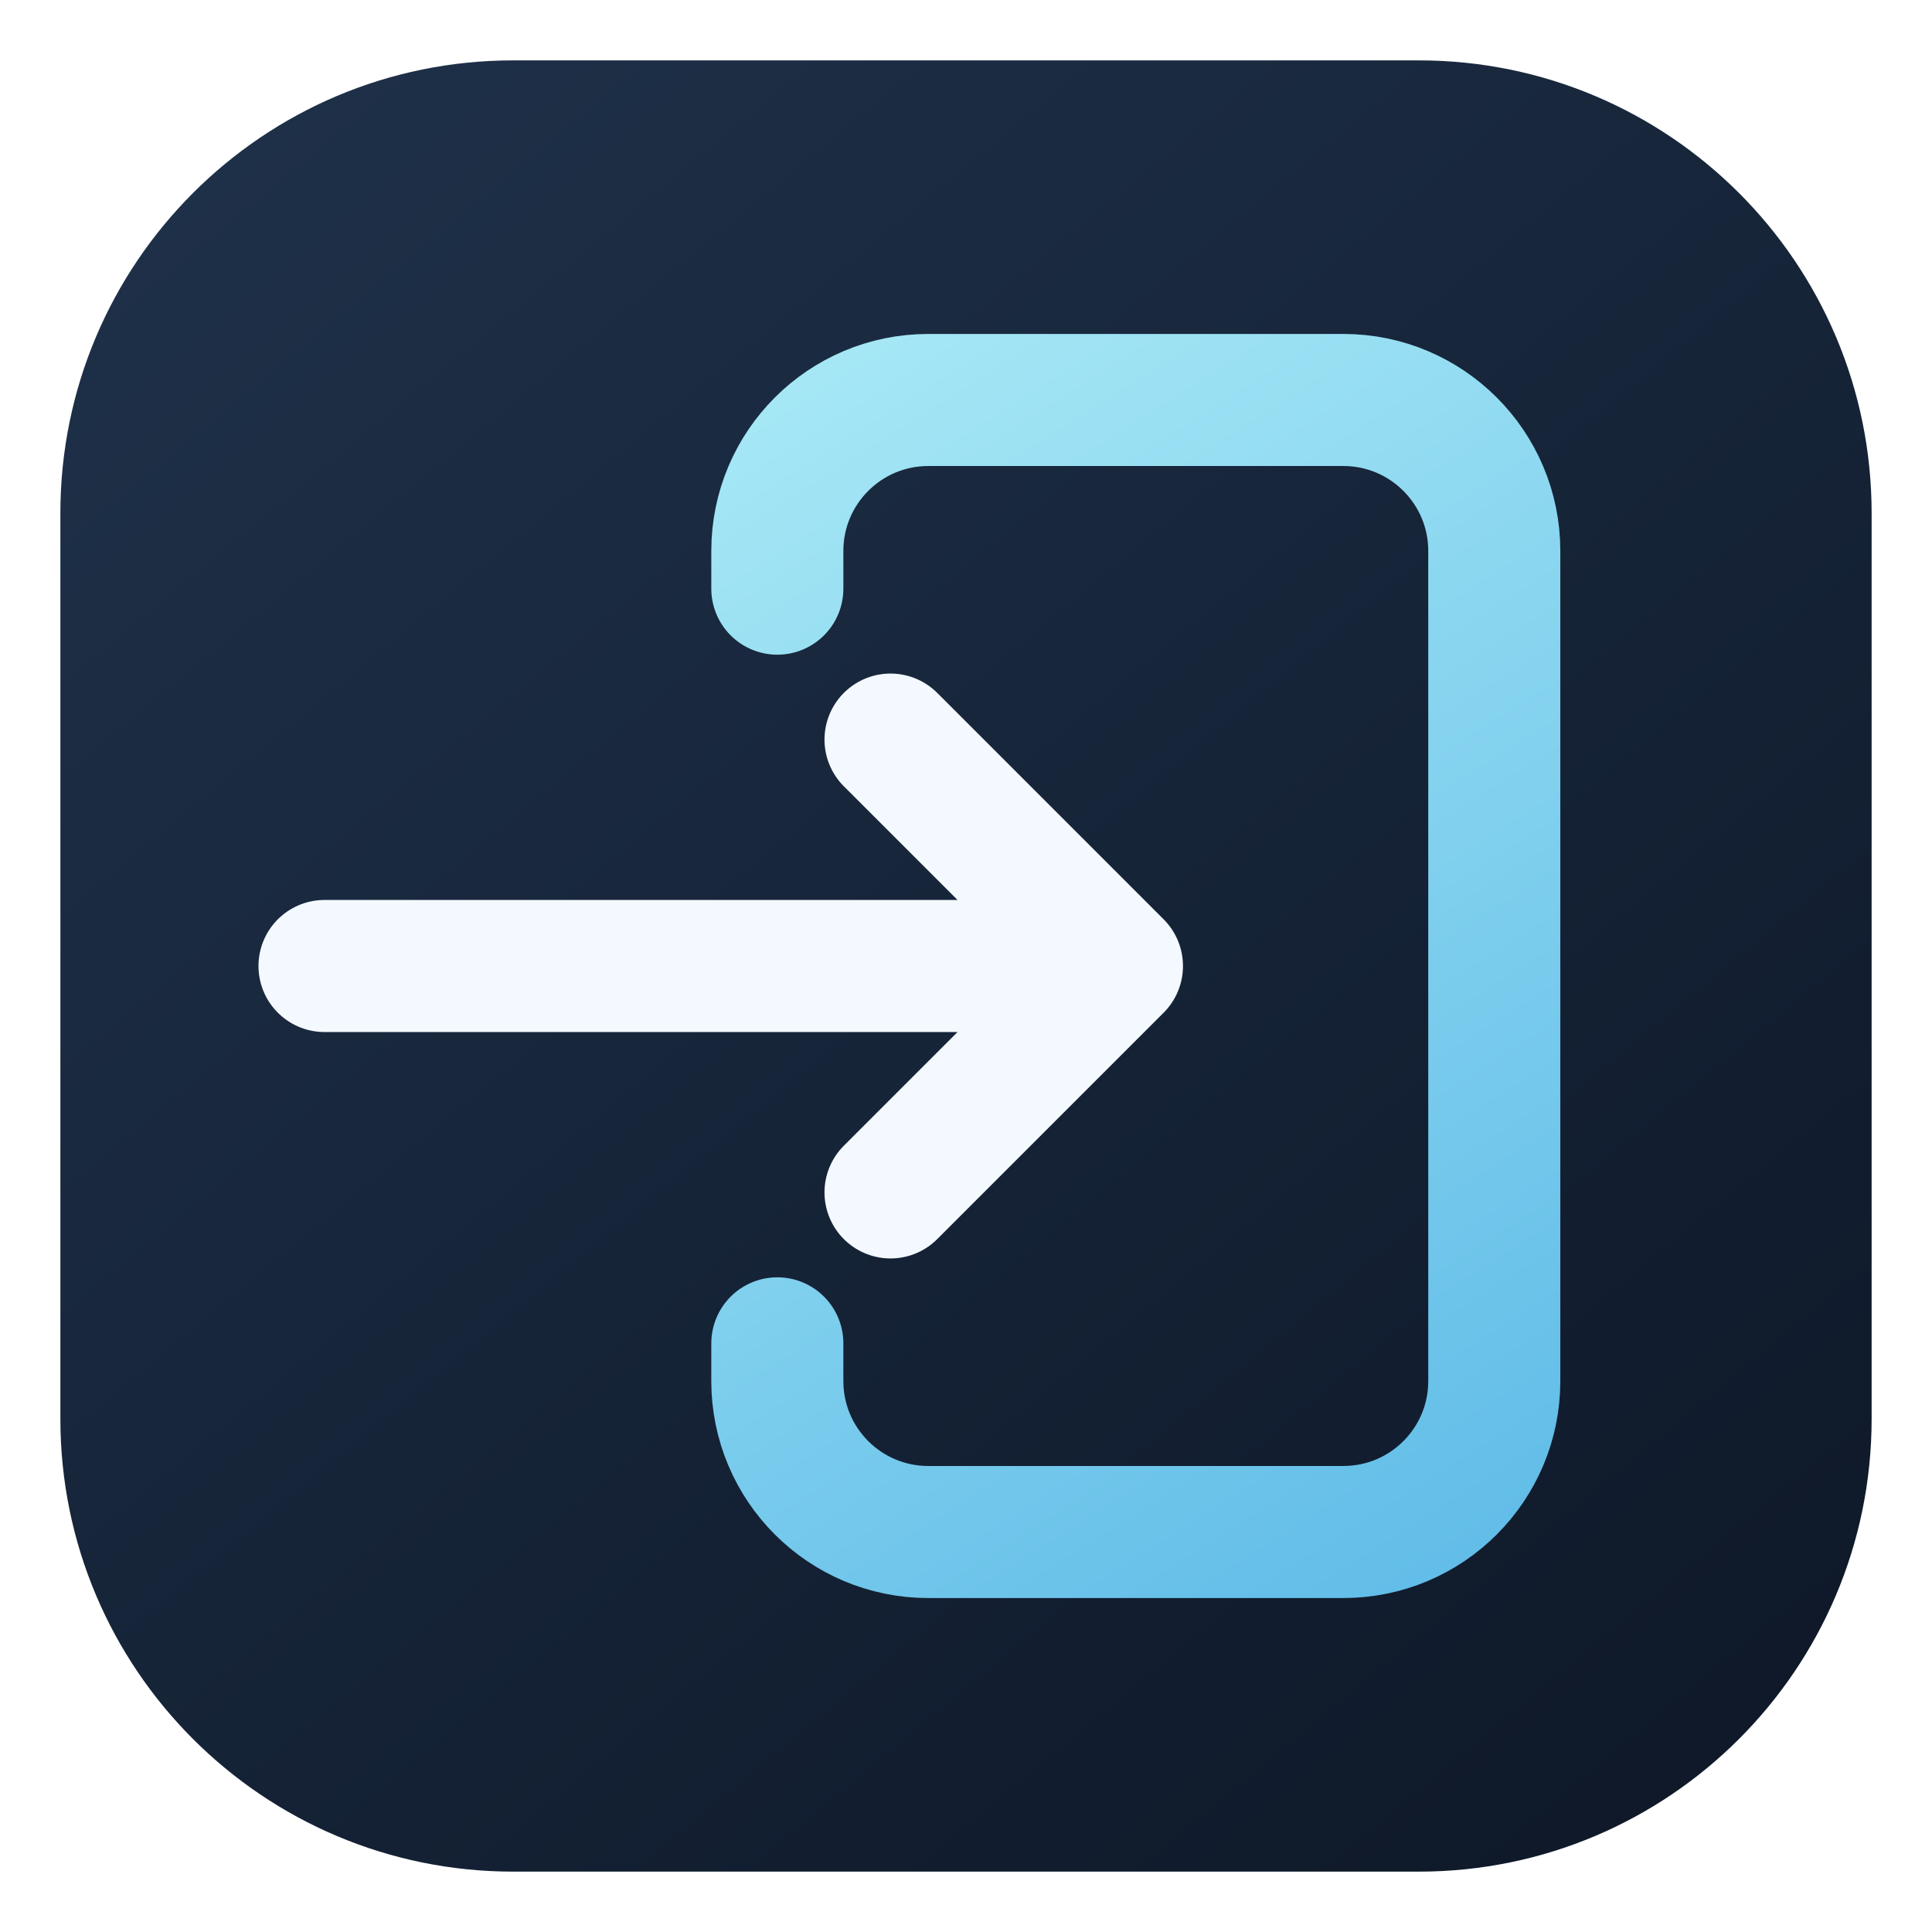
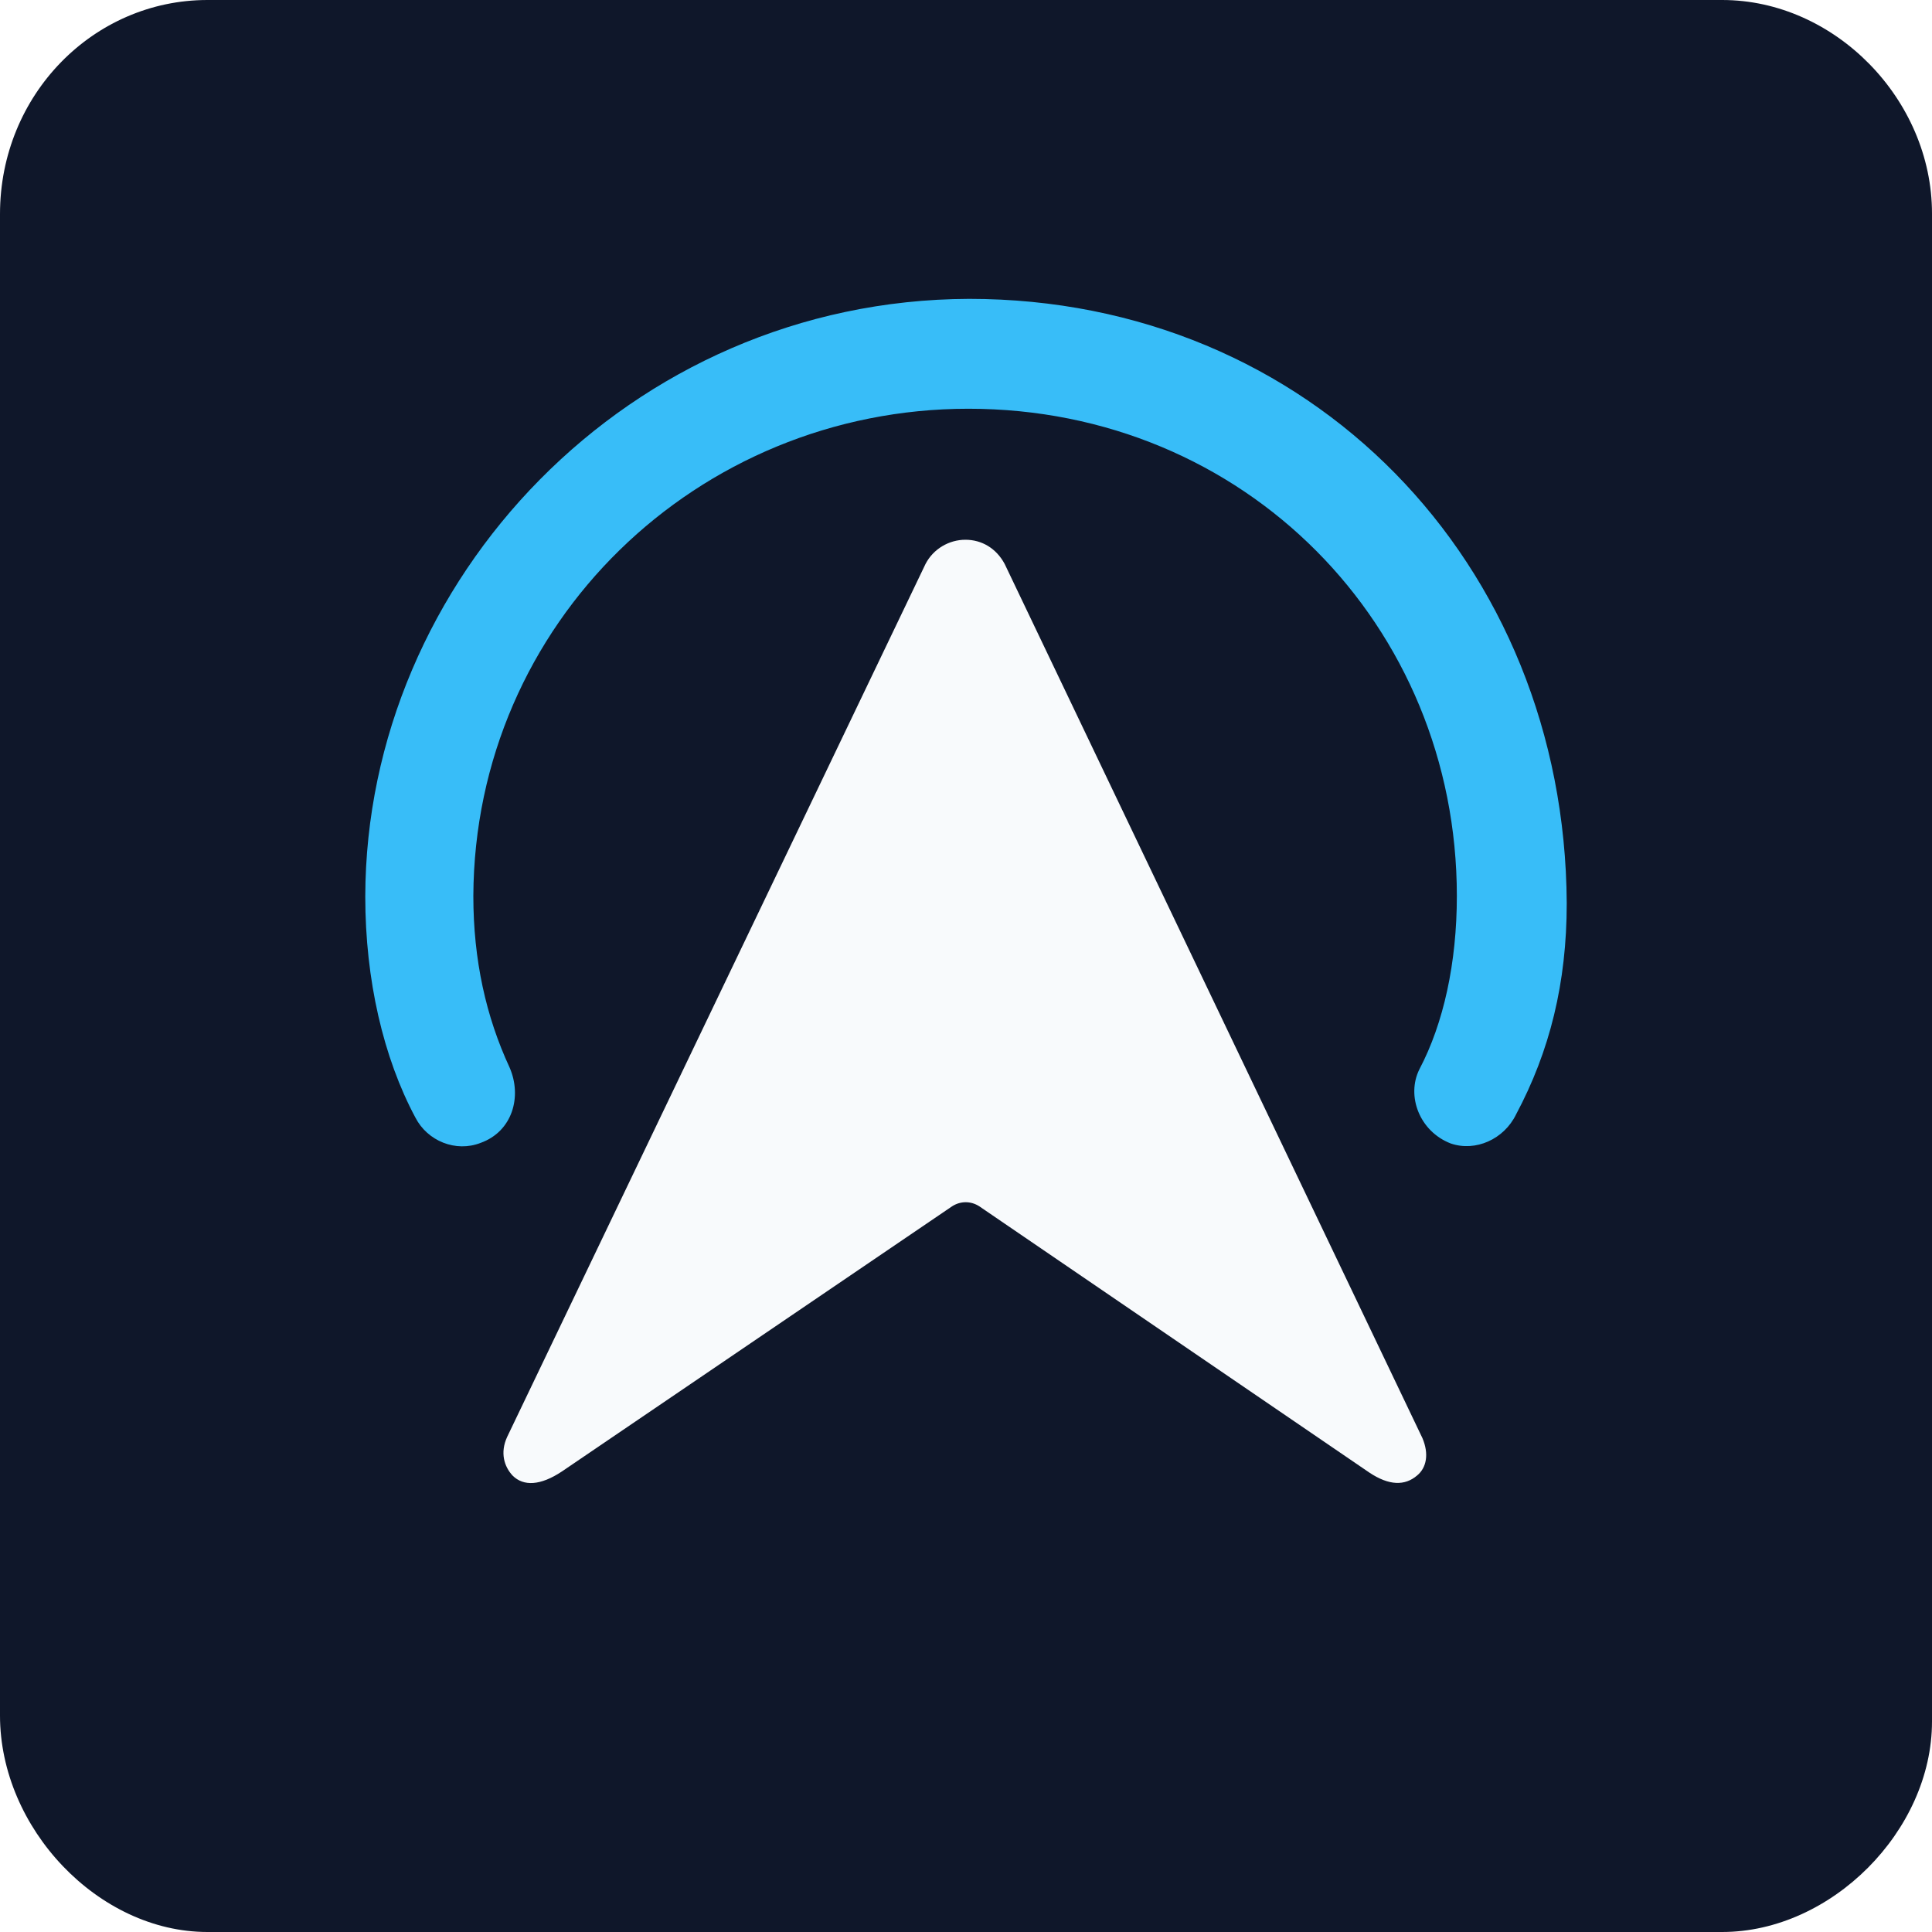
<svg xmlns="http://www.w3.org/2000/svg" width="128" height="128" viewBox="0 0 128 128">
-   <defs>
-     <linearGradient id="background" x1="16" y1="8" x2="112" y2="124" gradientUnits="userSpaceOnUse">
-       <stop stop-color="#1e3048" />
-       <stop offset="1" stop-color="#0e1828" />
-     </linearGradient>
-     <linearGradient id="portal" x1="54" y1="34" x2="92" y2="94" gradientUnits="userSpaceOnUse">
-       <stop stop-color="#a5e7f5" />
-       <stop offset="1" stop-color="#62bde8" />
-     </linearGradient>
-   </defs>
-   <rect x="4" y="4" width="120" height="120" rx="30" fill="url(#background)" />
-   <g transform="translate(64 64) scale(1.25) translate(-64 -64)">
-     <path d="M54 44V42C54 37.582 57.582 34 62 34H84C88.418 34 92 37.582 92 42V86C92 90.418 88.418 94 84 94H62C57.582 94 54 90.418 54 86V84" fill="none" stroke="url(#portal)" stroke-width="7" stroke-linecap="round" />
-     <path d="M30 64H72M60 52L72 64L60 76" fill="none" stroke="#f4f9ff" stroke-width="7" stroke-linecap="round" stroke-linejoin="round" />
-   </g>
+   <svg x="0" y="0" width="128" height="128" viewBox="0 0 128.16 128.16" preserveAspectRatio="none">
+     <path d="M114.24 0l-100.48 0c-7.56 0-13.76 6.28-13.76 14.2l0 99.6c0 7.48 6.52 14.36 13.76 14.36l100.48 0c7.24 0 13.92-6.72 13.92-13.96l0-100.04c0-7.56-6.44-14.16-13.92-14.16z" fill="#0F172A" />
+   </svg>
+   <svg x="33.355" y="35.76" width="61.134" height="62.496" viewBox="0 0 61.134 62.496" preserveAspectRatio="none">
+     <path d="M33.205 1.6c-0.56-1.04-1.52-1.6-2.6-1.6-1.08 0-2.12 0.6-2.64 1.6l-27.72 57.84c-0.48 1.04-0.2 1.96 0.36 2.56 0.72 0.72 1.84 0.68 3.28-0.28l25.84-17.56c0.56-0.36 1.24-0.36 1.8 0l25.84 17.64c1.32 0.88 2.36 0.88 3.16 0.2 0.64-0.52 0.8-1.44 0.36-2.48l-27.68-57.92z" fill="#F8FAFC" />
+   </svg>
+   <svg x="24.2" y="19.8" width="79.6" height="56.147" viewBox="0 0 79.6 56.147" preserveAspectRatio="none">
+     <path d="M40 0c-22.52 0.08-39.96 18.64-40 39.6 0 5.52 1.2 10.68 3.32 14.64 0.8 1.56 2.68 2.32 4.32 1.68 2.12-0.76 2.76-3.08 1.92-5-1.56-3.36-2.4-7.12-2.4-11.36 0.08-18.08 14.84-32.28 32.8-32.28 18.32 0 32.36 14.36 32.36 32.28 0 4.44-0.88 8.44-2.48 11.48-0.88 1.76 0 4.12 2.08 4.92 1.64 0.56 3.52-0.28 4.32-1.92 2.24-4.2 3.36-8.72 3.36-14-0.12-22.56-17-40.04-39.6-40.04z" fill="#38BDF8" />
+   </svg>
</svg>
